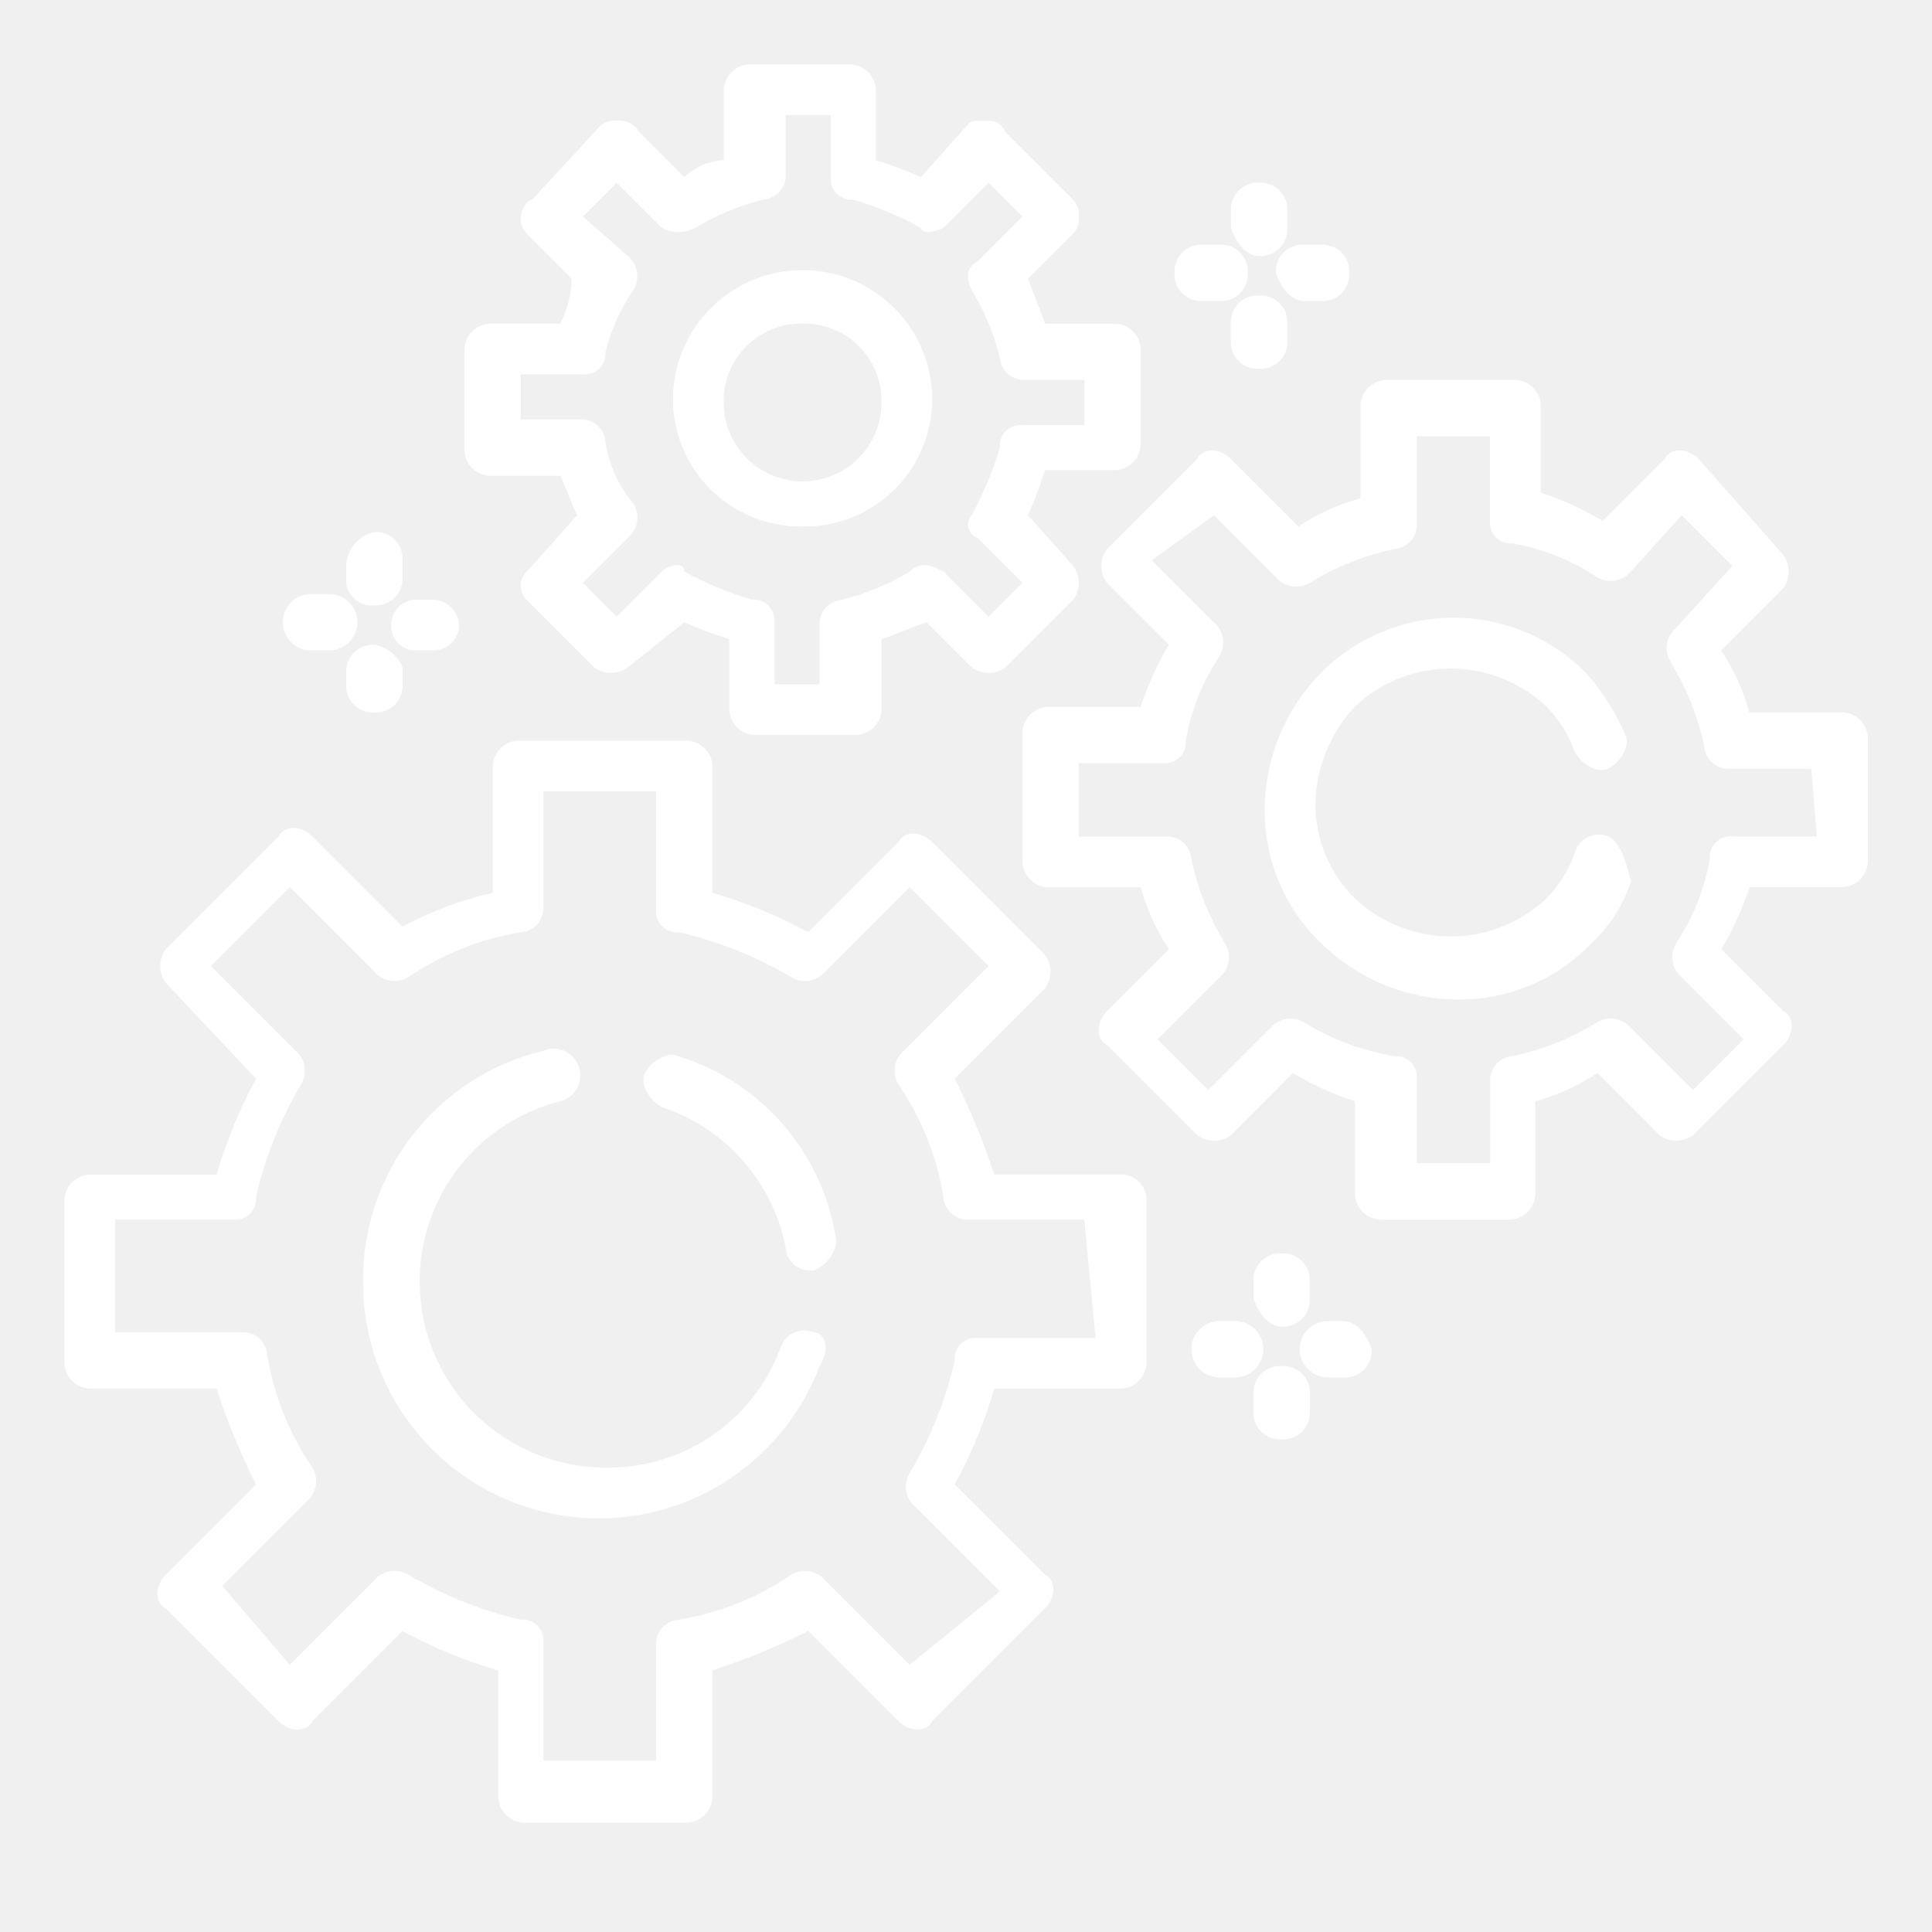
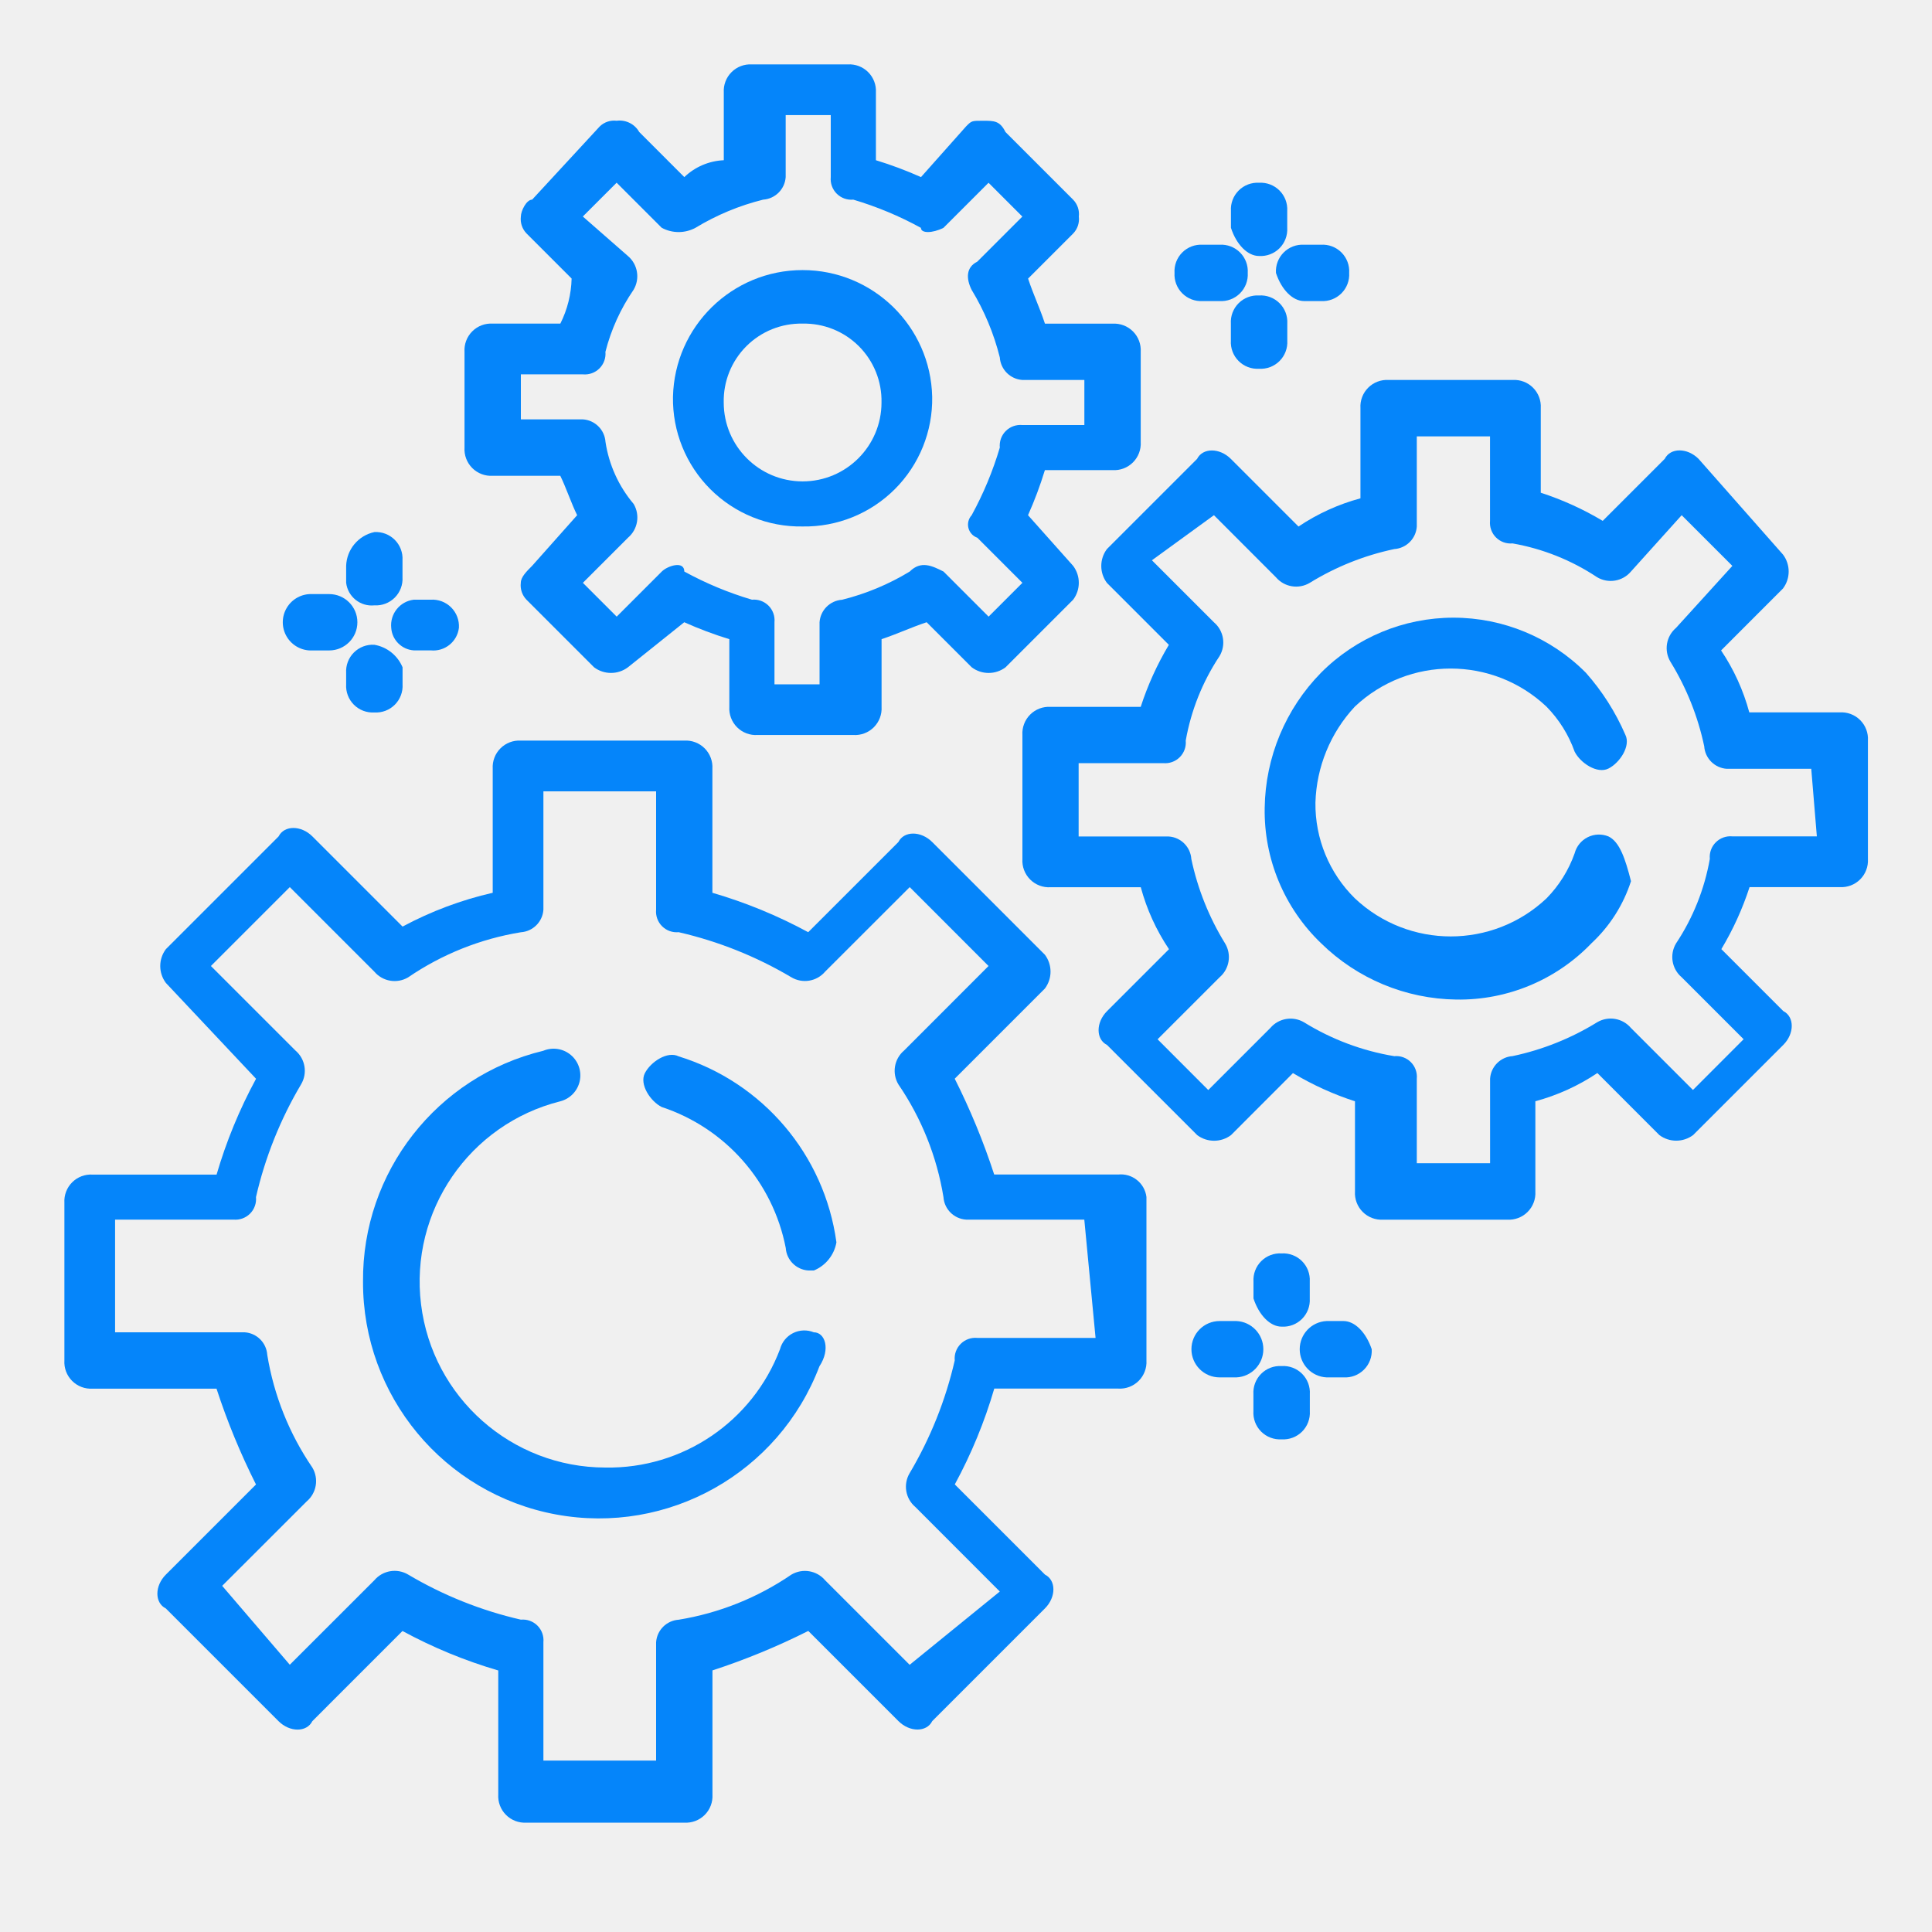
<svg xmlns="http://www.w3.org/2000/svg" viewBox="0 0 30 30">
  <defs>
    <style>
      .cls-1 {
-         clip-path: url(#clip-XD_06_1);
+         clip-path: url(#clip-XD_06a);
      }

      .cls-2 {
-         fill: #fff;
+         fill: #0585fa;
      }
    </style>
-     <clipPath id="clip-XD_06_1">
+     <clipPath id="clip-XD_06a">
      <rect width="30" height="30" />
    </clipPath>
  </defs>
-   <g id="XD_06_1" data-name="XD 06 – 1" class="cls-1">
+   <g id="XD_06a" data-name="XD 06a" class="cls-1">
    <g id="Group_803" data-name="Group 803" transform="translate(1 1)">
      <path id="Path_1290" data-name="Path 1290" class="cls-2" d="M16.363,18.738H14.438a10.674,10.674,0,0,0-.613-1.488l1.4-1.4a.437.437,0,0,0,0-.525l-1.75-1.75c-.175-.175-.437-.175-.525,0l-1.4,1.4a7.569,7.569,0,0,0-1.488-.612V12.438A.413.413,0,0,0,9.625,12H7.088a.413.413,0,0,0-.437.438v1.925a5.594,5.594,0,0,0-1.4.525l-1.4-1.4c-.175-.175-.437-.175-.525,0l-1.75,1.75a.437.437,0,0,0,0,.525l1.4,1.488a7.57,7.57,0,0,0-.613,1.488H.438A.413.413,0,0,0,0,19.175v2.45a.413.413,0,0,0,.438.438H2.362a10.674,10.674,0,0,0,.613,1.488l-1.4,1.4c-.175.175-.175.438,0,.525l1.75,1.75c.175.175.438.175.525,0l1.4-1.4a7.57,7.57,0,0,0,1.487.613v1.925a.413.413,0,0,0,.438.438h2.45a.413.413,0,0,0,.438-.437V26.438a10.674,10.674,0,0,0,1.488-.613l1.4,1.4c.175.175.438.175.525,0l1.75-1.75c.175-.175.175-.437,0-.525l-1.4-1.4a7.57,7.57,0,0,0,.613-1.488h1.925a.413.413,0,0,0,.438-.437V19.087A.4.4,0,0,0,16.363,18.738Zm-.35,2.537H14.175a.321.321,0,0,0-.35.35,6.11,6.11,0,0,1-.7,1.75.412.412,0,0,0,.088.525l1.312,1.313-1.4,1.138-1.312-1.312a.412.412,0,0,0-.525-.088,4.339,4.339,0,0,1-1.75.7.376.376,0,0,0-.35.35v1.837H7.438V26a.321.321,0,0,0-.35-.35,6.11,6.11,0,0,1-1.75-.7.412.412,0,0,0-.525.088L3.5,26.35,2.45,25.125l1.313-1.312a.412.412,0,0,0,.087-.525,4.339,4.339,0,0,1-.7-1.75.376.376,0,0,0-.35-.35H.787v-1.75H2.625a.321.321,0,0,0,.35-.35,6.11,6.11,0,0,1,.7-1.75.412.412,0,0,0-.087-.525L2.275,15.5,3.5,14.275l1.313,1.313a.412.412,0,0,0,.525.088,4.339,4.339,0,0,1,1.75-.7.376.376,0,0,0,.35-.35V12.788h1.75v1.837a.321.321,0,0,0,.35.35,6.11,6.11,0,0,1,1.75.7.412.412,0,0,0,.525-.088l1.313-1.312L14.35,15.5l-1.312,1.313a.412.412,0,0,0-.088.525,4.339,4.339,0,0,1,.7,1.75.376.376,0,0,0,.35.35h1.837l.175,1.838Z" transform="translate(0 -1.5)" />
      <path id="Path_1291" data-name="Path 1291" class="cls-2" d="M10.822,17.6c-.175-.088-.437.088-.525.262s.088.438.263.525a2.884,2.884,0,0,1,1.925,2.188.376.376,0,0,0,.35.35h.087a.581.581,0,0,0,.35-.437A3.521,3.521,0,0,0,10.822,17.6Z" transform="translate(-1.284 -2.197)" />
      <path id="Path_1292" data-name="Path 1292" class="cls-2" d="M12.3,21.872a.39.39,0,0,0-.525.262,2.846,2.846,0,0,1-2.712,1.838,2.887,2.887,0,0,1-.7-5.687A.415.415,0,1,0,8.1,17.5a3.656,3.656,0,0,0-2.8,3.587A3.663,3.663,0,0,0,12.387,22.4C12.563,22.134,12.475,21.872,12.3,21.872Z" transform="translate(-0.663 -2.184)" />
      <path id="Path_1293" data-name="Path 1293" class="cls-2" d="M29.688,10.762h-1.4A3.235,3.235,0,0,0,27.85,9.8l.962-.963a.438.438,0,0,0,0-.525L27.5,6.825c-.175-.175-.437-.175-.525,0l-.963.963a4.689,4.689,0,0,0-.962-.437V6.037a.413.413,0,0,0-.437-.437H22.687a.413.413,0,0,0-.437.438v1.4a3.235,3.235,0,0,0-.962.438l-1.05-1.05c-.175-.175-.437-.175-.525,0l-1.4,1.4a.438.438,0,0,0,0,.525l.962.962a4.69,4.69,0,0,0-.437.963h-1.4a.413.413,0,0,0-.437.438v1.925a.413.413,0,0,0,.438.438h1.4a3.235,3.235,0,0,0,.438.962l-.962.962c-.175.175-.175.438,0,.525l1.4,1.4a.438.438,0,0,0,.525,0l.962-.963a4.69,4.69,0,0,0,.963.438v1.4a.413.413,0,0,0,.438.438h1.925a.413.413,0,0,0,.438-.437V16.8a3.235,3.235,0,0,0,.963-.438l.962.963a.438.438,0,0,0,.525,0l1.4-1.4c.175-.175.175-.437,0-.525l-.962-.962a4.69,4.69,0,0,0,.438-.963h1.4a.413.413,0,0,0,.438-.437V11.2A.413.413,0,0,0,29.688,10.762Zm-.35,1.925H28.025a.321.321,0,0,0-.35.35,3.453,3.453,0,0,1-.525,1.313.412.412,0,0,0,.088.525l.962.962-.787.788-.963-.963a.412.412,0,0,0-.525-.088,4.125,4.125,0,0,1-1.312.525.376.376,0,0,0-.35.35v1.313H23.125V16.45a.321.321,0,0,0-.35-.35,3.866,3.866,0,0,1-1.4-.525.412.412,0,0,0-.525.088l-.963.963-.787-.788.962-.962a.412.412,0,0,0,.087-.525,4.125,4.125,0,0,1-.525-1.312.376.376,0,0,0-.35-.35h-1.4V11.55h1.313a.321.321,0,0,0,.35-.35,3.453,3.453,0,0,1,.525-1.312.412.412,0,0,0-.087-.525L19.012,8.4l.963-.7.962.963a.412.412,0,0,0,.525.088,4.125,4.125,0,0,1,1.313-.525.376.376,0,0,0,.35-.35v-1.4h1.137V7.788a.321.321,0,0,0,.35.35,3.453,3.453,0,0,1,1.313.525.412.412,0,0,0,.525-.088l.788-.875.787.787-.875.963a.412.412,0,0,0-.087.525,4.125,4.125,0,0,1,.525,1.313.376.376,0,0,0,.35.35H29.25l.087,1.05Z" transform="translate(-2.125 -0.7)" />
      <path id="Path_1294" data-name="Path 1294" class="cls-2" d="M26.638,13.216a.39.39,0,0,0-.525.262,1.905,1.905,0,0,1-.437.7,2.168,2.168,0,0,1-2.975,0,2.049,2.049,0,0,1-.613-1.487A2.283,2.283,0,0,1,22.7,11.2a2.168,2.168,0,0,1,2.975,0,1.905,1.905,0,0,1,.438.7c.088.175.35.35.525.262s.35-.35.262-.525a3.613,3.613,0,0,0-.613-.963,2.9,2.9,0,0,0-4.112,0,3.055,3.055,0,0,0-.875,2.1,2.844,2.844,0,0,0,.875,2.1,3.055,3.055,0,0,0,2.1.875,2.844,2.844,0,0,0,2.1-.875,2.265,2.265,0,0,0,.613-.963C26.9,13.566,26.813,13.3,26.638,13.216Z" transform="translate(-2.662 -1.228)" />
      <path id="Path_1295" data-name="Path 1295" class="cls-2" d="M7.537,6.388h1.05c.087.175.175.438.262.612l-.7.787c-.088.088-.175.175-.175.263a.321.321,0,0,0,.088.262l1.05,1.05a.438.438,0,0,0,.525,0l.875-.7a6.029,6.029,0,0,0,.7.263v1.05a.413.413,0,0,0,.438.438h1.488a.413.413,0,0,0,.438-.437V8.925c.262-.088.438-.175.7-.263l.7.7a.437.437,0,0,0,.525,0l1.05-1.05a.437.437,0,0,0,0-.525L15.85,7a6.028,6.028,0,0,0,.262-.7h1.05a.413.413,0,0,0,.438-.437v-1.4a.413.413,0,0,0-.437-.437h-1.05c-.087-.263-.175-.438-.262-.7l.7-.7a.321.321,0,0,0,.088-.263A.321.321,0,0,0,16.55,2.1L15.5,1.05c-.087-.175-.175-.175-.35-.175s-.175,0-.262.088l-.7.787a6.029,6.029,0,0,0-.7-.262V.438A.413.413,0,0,0,13.05,0H11.563a.413.413,0,0,0-.437.438v1.05a.945.945,0,0,0-.613.262l-.7-.7a.349.349,0,0,0-.35-.175A.321.321,0,0,0,9.2.963L8.15,2.1c-.088,0-.175.175-.175.262a.321.321,0,0,0,.088.263l.7.7a1.648,1.648,0,0,1-.175.7H7.537a.413.413,0,0,0-.437.438V5.95A.413.413,0,0,0,7.537,6.388Zm.438-1.575h.963a.321.321,0,0,0,.35-.35A3.015,3.015,0,0,1,9.725,3.5a.412.412,0,0,0-.088-.525l-.7-.613.525-.525.7.7a.551.551,0,0,0,.525,0,3.787,3.787,0,0,1,1.05-.437.376.376,0,0,0,.35-.35V.787h.7V1.75a.321.321,0,0,0,.35.35,5.352,5.352,0,0,1,1.05.438c0,.087.175.087.35,0l.7-.7.525.525-.7.7c-.175.087-.175.262-.088.437a3.787,3.787,0,0,1,.438,1.05.376.376,0,0,0,.35.35h.963v.7h-.963a.321.321,0,0,0-.35.35A5.352,5.352,0,0,1,14.975,7a.216.216,0,0,0,.088.35l.7.7-.525.525-.7-.7c-.175-.088-.35-.175-.525,0a3.787,3.787,0,0,1-1.05.438.376.376,0,0,0-.35.35v.963h-.7V8.662a.321.321,0,0,0-.35-.35,5.352,5.352,0,0,1-1.05-.437c0-.175-.263-.088-.35,0l-.7.7L8.938,8.05l.7-.7a.412.412,0,0,0,.088-.525,1.942,1.942,0,0,1-.437-.963.376.376,0,0,0-.35-.35H7.975Z" transform="translate(-0.887)" />
      <path id="Path_1296" data-name="Path 1296" class="cls-2" d="M12.813,7.625a1.98,1.98,0,0,0,2.012-2.013,2.013,2.013,0,0,0-4.025,0A1.98,1.98,0,0,0,12.813,7.625Zm0-3.15A1.2,1.2,0,0,1,14.038,5.7a1.225,1.225,0,1,1-2.45,0A1.2,1.2,0,0,1,12.813,4.475Z" transform="translate(-1.35 -0.45)" />
      <path id="Path_1297" data-name="Path 1297" class="cls-2" d="M21.138,3.238h0a.413.413,0,0,0,.438-.437V2.538a.413.413,0,0,0-.437-.437h0a.413.413,0,0,0-.437.438V2.8C20.787,3.063,20.962,3.238,21.138,3.238Z" transform="translate(-2.588 -0.263)" />
      <path id="Path_1298" data-name="Path 1298" class="cls-2" d="M21.138,4.1h0a.413.413,0,0,0-.437.438V4.8a.413.413,0,0,0,.438.438h0a.413.413,0,0,0,.438-.437V4.537A.413.413,0,0,0,21.138,4.1Z" transform="translate(-2.588 -0.512)" />
      <path id="Path_1299" data-name="Path 1299" class="cls-2" d="M21.938,4.075H22.2a.413.413,0,0,0,.438-.437A.413.413,0,0,0,22.2,3.2h-.262a.413.413,0,0,0-.437.438C21.587,3.9,21.762,4.075,21.938,4.075Z" transform="translate(-2.688 -0.4)" />
      <path id="Path_1300" data-name="Path 1300" class="cls-2" d="M20.138,4.075H20.4a.413.413,0,0,0,.438-.437A.413.413,0,0,0,20.4,3.2h-.262a.413.413,0,0,0-.437.438A.413.413,0,0,0,20.138,4.075Z" transform="translate(-2.463 -0.4)" />
      <path id="Path_1301" data-name="Path 1301" class="cls-2" d="M5.438,9.438h0A.413.413,0,0,0,5.875,9V8.738A.413.413,0,0,0,5.438,8.3h0A.555.555,0,0,0,5,8.825v.263A.4.4,0,0,0,5.438,9.438Z" transform="translate(-0.625 -1.038)" />
      <path id="Path_1302" data-name="Path 1302" class="cls-2" d="M5.438,10.3h0A.413.413,0,0,0,5,10.738v.175a.413.413,0,0,0,.438.438h0a.413.413,0,0,0,.438-.437V10.65A.581.581,0,0,0,5.438,10.3Z" transform="translate(-0.625 -1.288)" />
      <path id="Path_1303" data-name="Path 1303" class="cls-2" d="M6.15,10.287h.263a.4.4,0,0,0,.438-.35A.413.413,0,0,0,6.412,9.5H6.15a.4.4,0,0,0-.35.438A.376.376,0,0,0,6.15,10.287Z" transform="translate(-0.725 -1.188)" />
      <path id="Path_1304" data-name="Path 1304" class="cls-2" d="M4.338,10.275H4.6a.437.437,0,1,0,0-.875H4.338a.438.438,0,1,0,0,.875Z" transform="translate(-0.488 -1.175)" />
      <path id="Path_1305" data-name="Path 1305" class="cls-2" d="M21.538,22.238h0a.413.413,0,0,0,.438-.437v-.263a.413.413,0,0,0-.437-.437h0a.413.413,0,0,0-.437.438V21.8C21.188,22.063,21.363,22.238,21.538,22.238Z" transform="translate(-2.638 -2.638)" />
      <path id="Path_1306" data-name="Path 1306" class="cls-2" d="M21.538,23.1h0a.413.413,0,0,0-.437.438V23.8a.413.413,0,0,0,.438.438h0a.413.413,0,0,0,.438-.437v-.263A.413.413,0,0,0,21.538,23.1Z" transform="translate(-2.638 -2.888)" />
      <path id="Path_1307" data-name="Path 1307" class="cls-2" d="M22.6,22.3h-.263a.438.438,0,0,0,0,.875H22.6a.413.413,0,0,0,.438-.437C22.95,22.475,22.775,22.3,22.6,22.3Z" transform="translate(-2.738 -2.787)" />
      <path id="Path_1308" data-name="Path 1308" class="cls-2" d="M20.7,22.3h-.262a.437.437,0,0,0,0,.875H20.7a.438.438,0,0,0,0-.875Z" transform="translate(-2.5 -2.787)" />
    </g>
  </g>
</svg>
